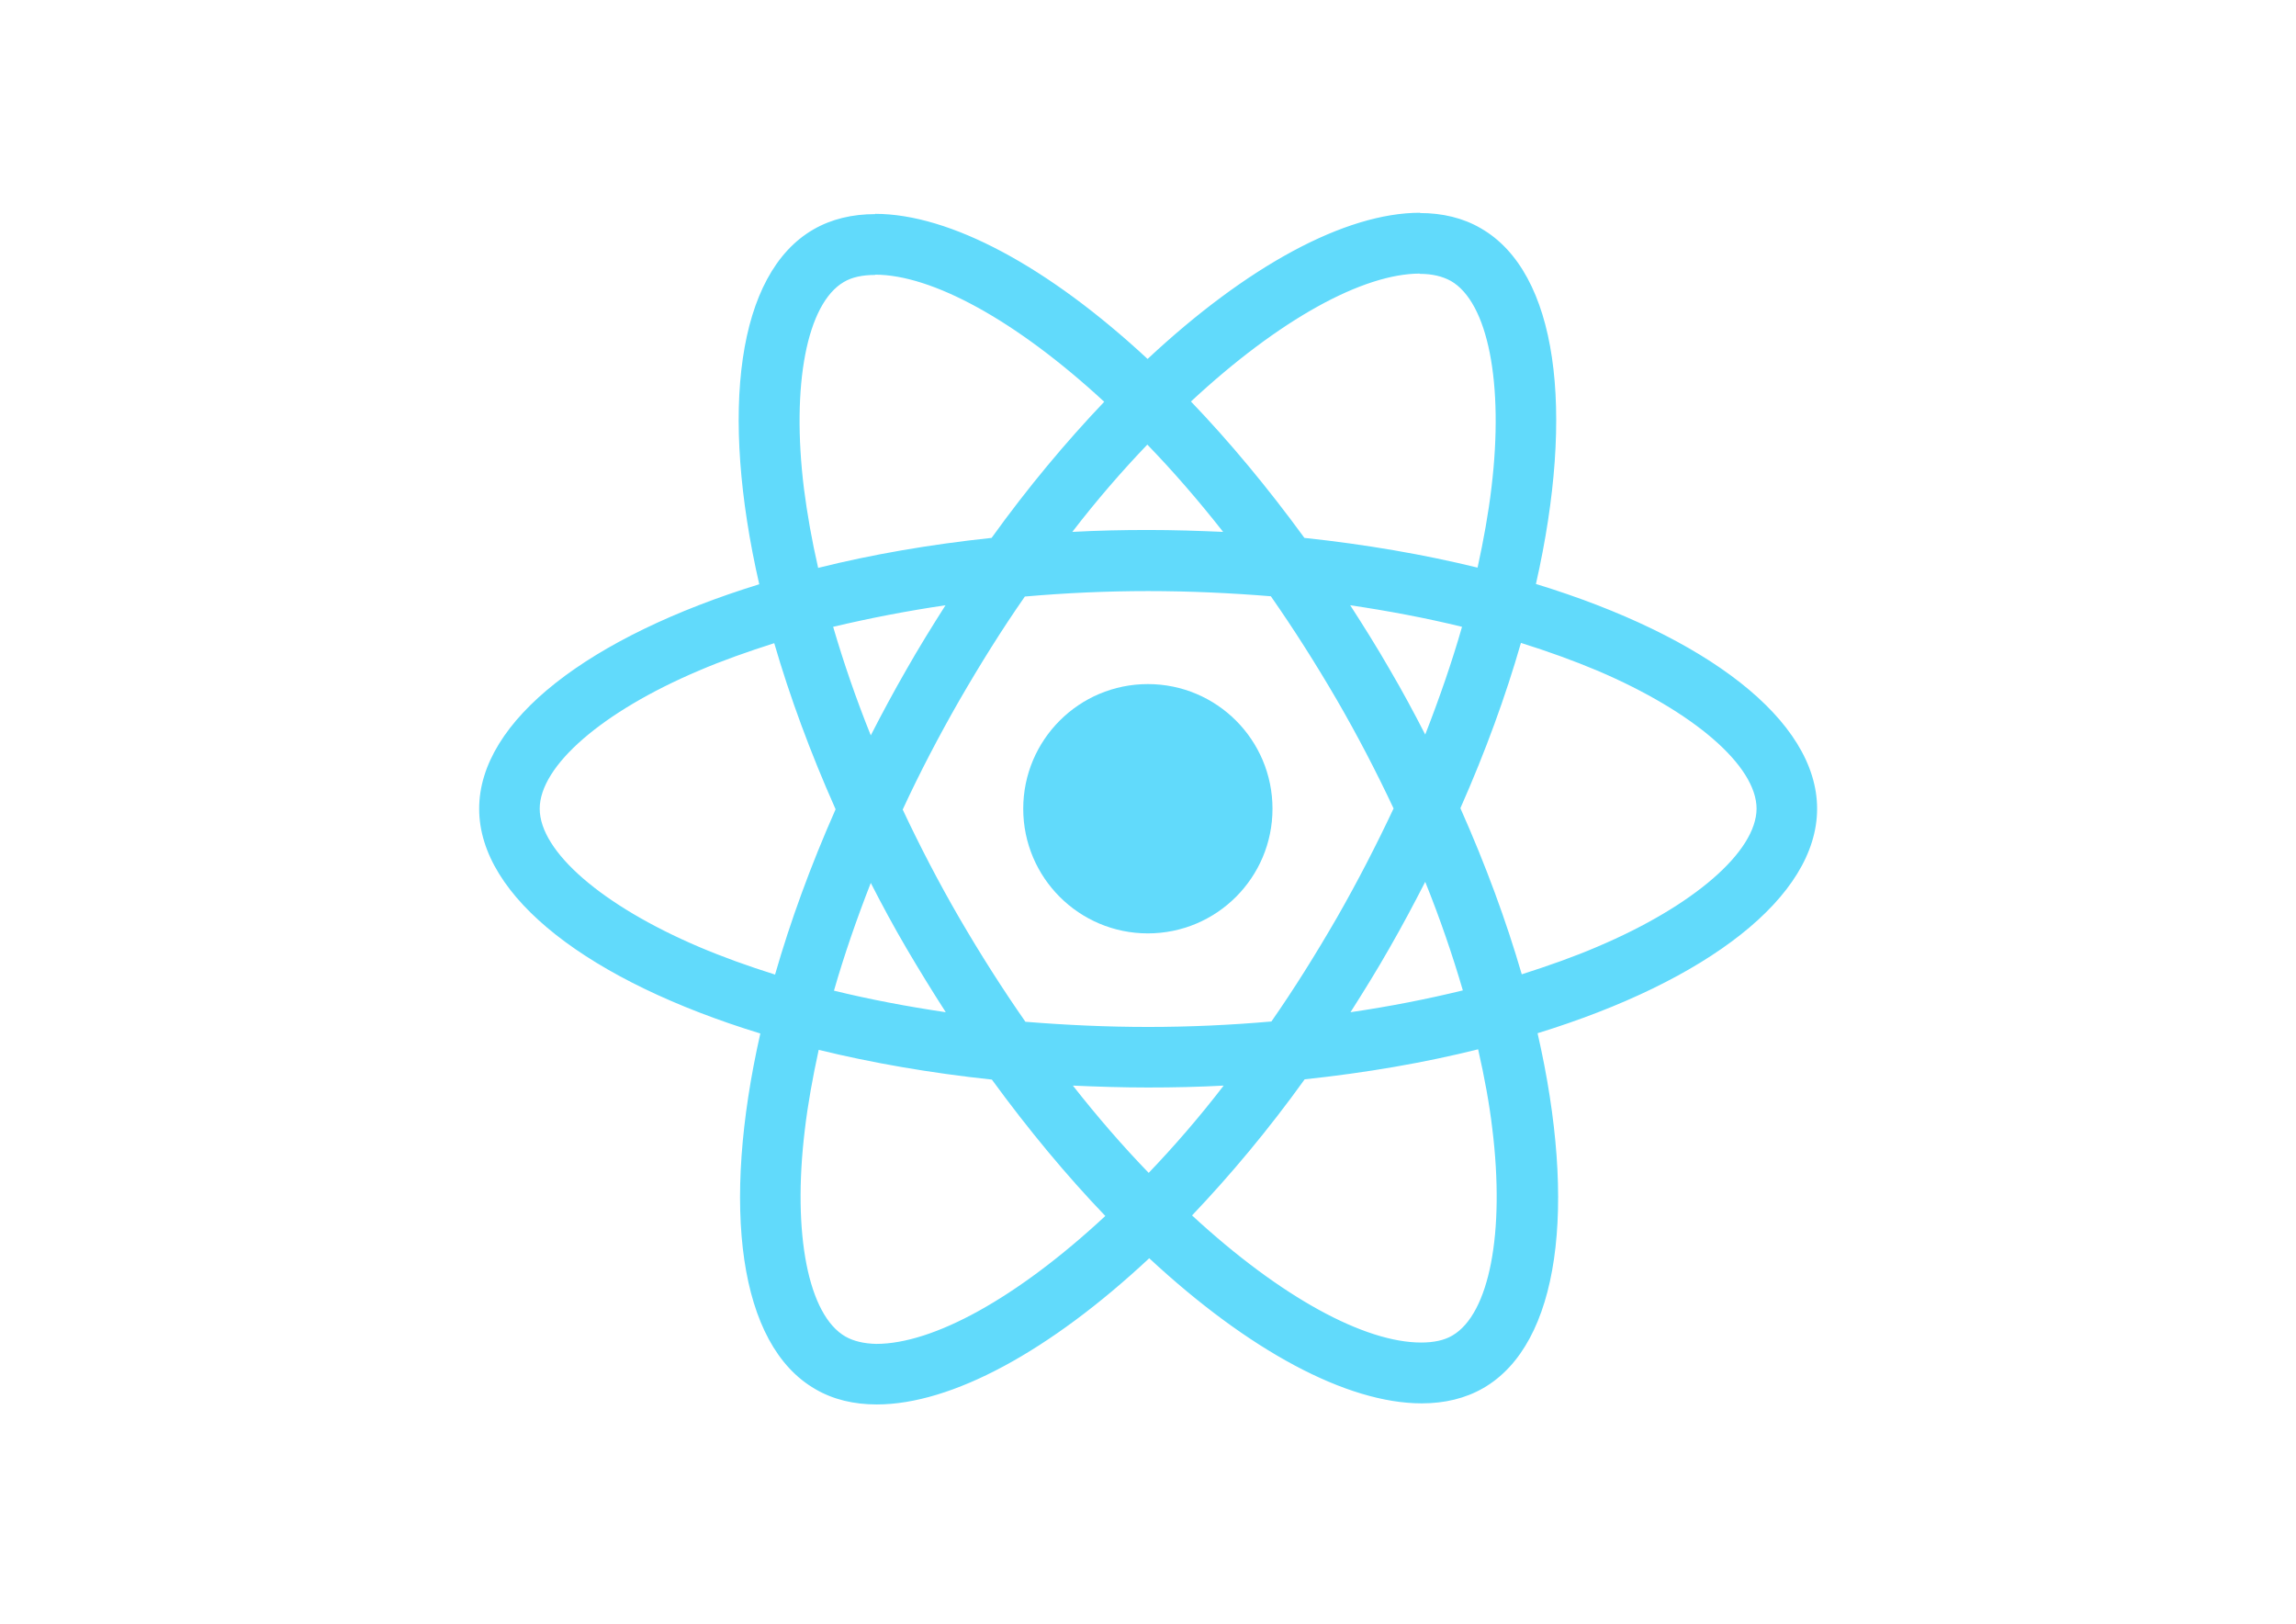
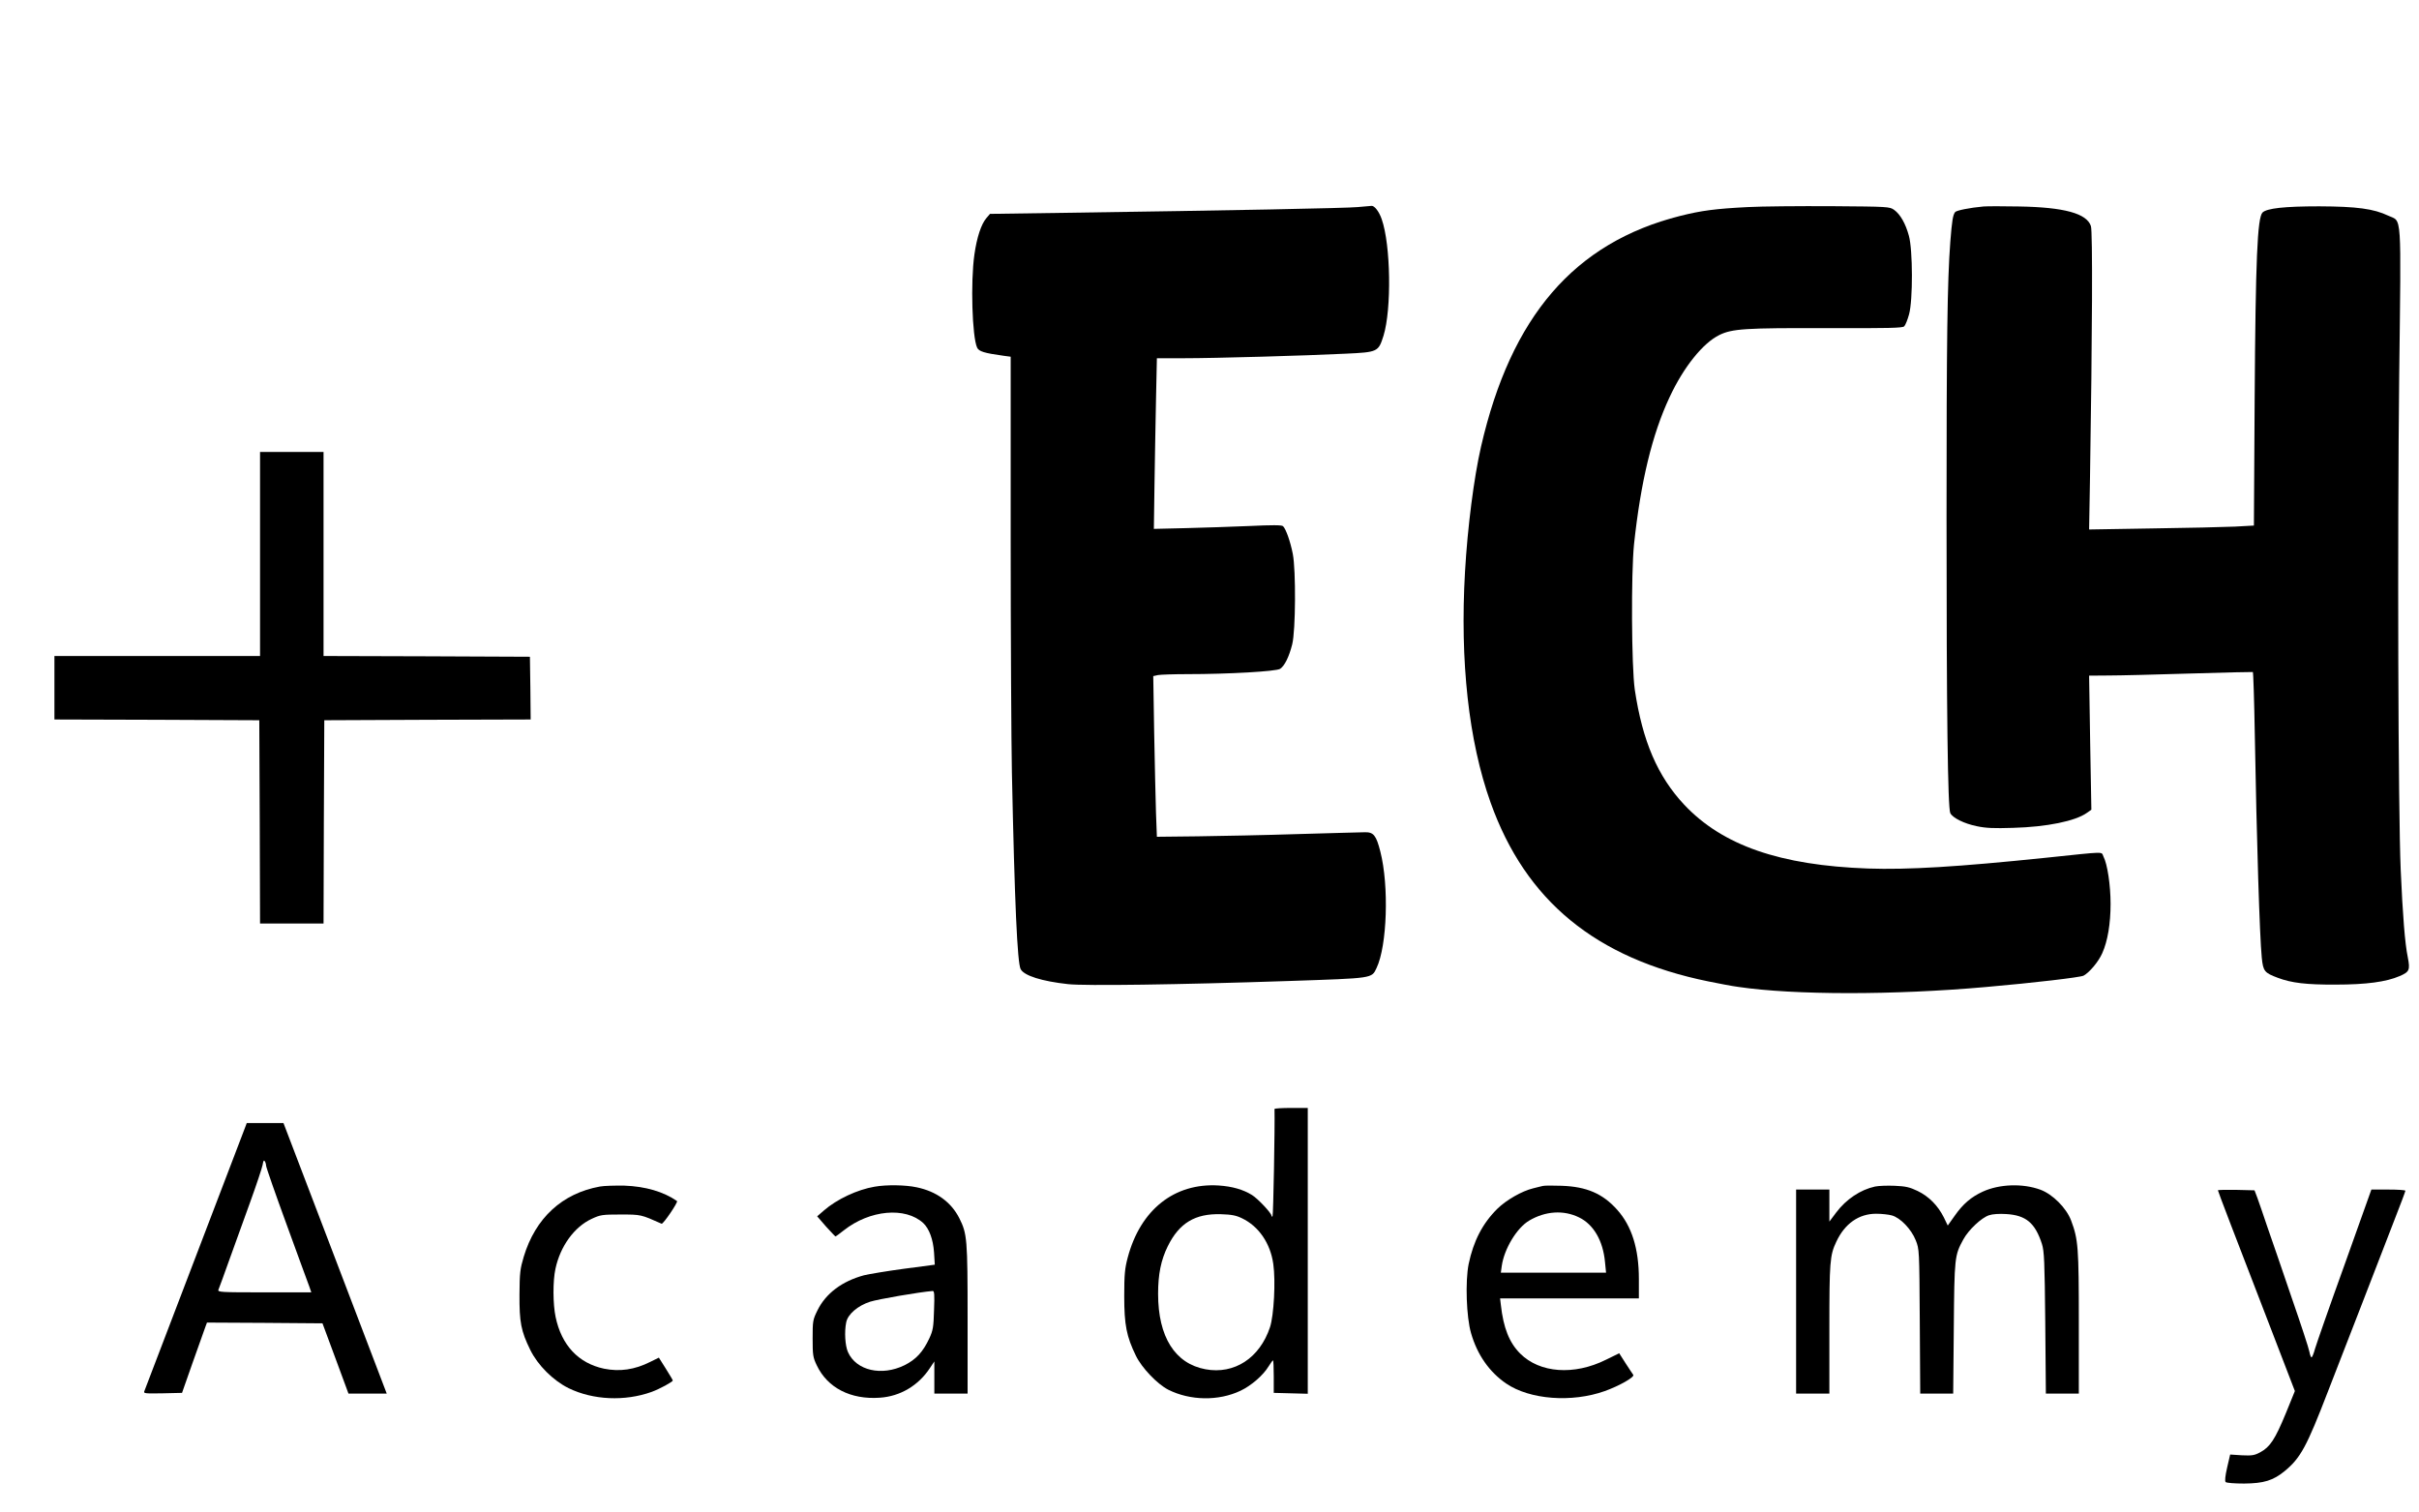
- <svg xmlns="http://www.w3.org/2000/svg" viewBox="0 0 841.9 595.3">
-   <g fill="#61DAFB">
-     <path d="M666.3 296.5c0-32.5-40.7-63.3-103.1-82.4 14.4-63.6 8-114.2-20.2-130.4-6.5-3.8-14.1-5.6-22.4-5.6v22.3c4.6 0 8.3.9 11.4 2.6 13.6 7.8 19.5 37.5 14.9 75.7-1.1 9.4-2.9 19.3-5.1 29.4-19.6-4.8-41-8.5-63.5-10.9-13.5-18.5-27.5-35.3-41.6-50 32.6-30.3 63.2-46.9 84-46.9V78c-27.5 0-63.5 19.6-99.9 53.6-36.4-33.8-72.4-53.2-99.9-53.2v22.3c20.7 0 51.4 16.5 84 46.6-14 14.7-28 31.4-41.3 49.9-22.6 2.4-44 6.1-63.6 11-2.3-10-4-19.7-5.2-29-4.7-38.2 1.1-67.9 14.6-75.8 3-1.8 6.9-2.6 11.5-2.6V78.5c-8.4 0-16 1.8-22.6 5.6-28.1 16.2-34.4 66.7-19.9 130.1-62.2 19.2-102.7 49.9-102.7 82.3 0 32.5 40.7 63.3 103.1 82.4-14.4 63.6-8 114.2 20.2 130.4 6.5 3.8 14.1 5.6 22.5 5.6 27.5 0 63.5-19.6 99.9-53.6 36.4 33.8 72.4 53.2 99.9 53.2 8.4 0 16-1.8 22.6-5.6 28.1-16.2 34.4-66.7 19.9-130.1 62-19.1 102.5-49.9 102.5-82.3zm-130.2-66.7c-3.7 12.9-8.3 26.2-13.5 39.5-4.1-8-8.4-16-13.1-24-4.6-8-9.5-15.8-14.4-23.4 14.2 2.1 27.9 4.7 41 7.9zm-45.8 106.5c-7.8 13.5-15.8 26.3-24.1 38.2-14.9 1.3-30 2-45.2 2-15.1 0-30.2-.7-45-1.9-8.3-11.9-16.4-24.6-24.2-38-7.6-13.1-14.5-26.4-20.8-39.8 6.2-13.4 13.2-26.8 20.7-39.9 7.8-13.5 15.8-26.3 24.1-38.2 14.9-1.3 30-2 45.2-2 15.1 0 30.2.7 45 1.9 8.3 11.9 16.4 24.6 24.2 38 7.6 13.1 14.5 26.4 20.8 39.8-6.3 13.4-13.2 26.8-20.7 39.9zm32.3-13c5.4 13.4 10 26.8 13.8 39.8-13.1 3.2-26.9 5.9-41.2 8 4.9-7.7 9.8-15.6 14.4-23.7 4.6-8 8.9-16.1 13-24.1zM421.2 430c-9.3-9.6-18.6-20.3-27.8-32 9 .4 18.2.7 27.5.7 9.4 0 18.7-.2 27.8-.7-9 11.7-18.3 22.4-27.5 32zm-74.4-58.9c-14.2-2.1-27.9-4.7-41-7.9 3.7-12.9 8.3-26.2 13.5-39.5 4.1 8 8.4 16 13.1 24 4.7 8 9.5 15.8 14.4 23.4zM420.7 163c9.3 9.6 18.6 20.3 27.8 32-9-.4-18.2-.7-27.5-.7-9.4 0-18.7.2-27.8.7 9-11.7 18.3-22.4 27.5-32zm-74 58.9c-4.9 7.7-9.8 15.6-14.4 23.7-4.6 8-8.9 16-13 24-5.4-13.4-10-26.8-13.8-39.8 13.1-3.1 26.9-5.8 41.2-7.9zm-90.5 125.2c-35.4-15.1-58.3-34.9-58.3-50.6 0-15.7 22.9-35.6 58.3-50.6 8.6-3.7 18-7 27.7-10.1 5.7 19.6 13.2 40 22.5 60.9-9.2 20.8-16.6 41.1-22.2 60.6-9.9-3.1-19.3-6.5-28-10.2zM310 490c-13.6-7.8-19.5-37.5-14.9-75.7 1.1-9.4 2.9-19.3 5.1-29.4 19.6 4.8 41 8.5 63.5 10.9 13.5 18.5 27.5 35.3 41.6 50-32.6 30.3-63.2 46.9-84 46.9-4.5-.1-8.3-1-11.3-2.7zm237.2-76.2c4.7 38.2-1.1 67.9-14.6 75.8-3 1.8-6.9 2.6-11.5 2.6-20.7 0-51.4-16.5-84-46.6 14-14.7 28-31.4 41.3-49.9 22.6-2.4 44-6.1 63.6-11 2.3 10.1 4.1 19.8 5.2 29.1zm38.5-66.7c-8.6 3.7-18 7-27.7 10.1-5.7-19.6-13.2-40-22.5-60.9 9.2-20.8 16.6-41.1 22.2-60.6 9.9 3.1 19.3 6.5 28.1 10.2 35.4 15.1 58.3 34.9 58.3 50.6-.1 15.7-23 35.6-58.4 50.6zM320.8 78.4z" />
-     <circle cx="420.9" cy="296.5" r="45.7" />
-     <path d="M520.5 78.1z" />
+ <svg xmlns="http://www.w3.org/2000/svg" version="1.0" width="1600pt" height="1000pt" viewBox="0 0 1600 1000" preserveAspectRatio="xMidYMid meet">
+   <g transform="translate(0,1000) scale(0.1,-0.1)" fill="#000000" stroke="none">
+     <path d="M8980 8630 c-70 -7 -817 -22 -1943 -38 l-489 -7 -23 -27 c-35 -40 -64 -129 -80 -242 -26 -181 -15 -545 18 -616 12 -25 46 -36 177 -54 l45 -6 0 -1198 c0 -658 4 -1357 8 -1552 18 -863 36 -1261 58 -1302 23 -43 140 -80 314 -99 110 -12 721 -4 1465 21 556 19 542 16 575 86 70 147 83 543 25 770 -27 107 -45 129 -101 128 -24 0 -222 -6 -439 -12 -217 -7 -517 -13 -667 -15 l-271 -3 -6 160 c-3 89 -8 328 -12 532 l-6 371 32 7 c18 3 105 6 194 6 270 0 587 18 613 35 30 20 59 79 80 162 23 90 25 491 4 598 -16 83 -47 169 -65 184 -9 8 -73 8 -222 1 -115 -5 -304 -11 -421 -14 l-211 -5 4 282 c2 155 7 409 10 565 l6 282 178 0 c208 0 807 17 1069 30 215 10 218 12 252 119 54 176 48 600 -12 771 -17 50 -48 90 -67 88 -9 -1 -51 -4 -92 -8z" />
+     <path d="M11560 8630 c-214 -11 -306 -23 -449 -59 -698 -177 -1117 -664 -1315 -1526 -47 -205 -89 -531 -106 -828 -34 -593 24 -1120 169 -1526 232 -651 696 -1032 1441 -1184 69 -14 157 -31 196 -36 371 -55 1030 -55 1639 -1 322 28 623 64 646 75 39 21 99 92 124 149 36 80 55 196 55 326 0 124 -21 263 -47 313 -17 34 29 35 -383 -8 -580 -60 -908 -80 -1175 -71 -582 21 -962 153 -1215 422 -176 188 -276 420 -327 761 -22 152 -25 769 -5 963 44 412 120 727 235 972 93 200 221 359 330 412 84 41 171 47 710 45 414 -1 501 1 512 12 8 8 22 43 32 79 26 94 25 426 -1 520 -22 81 -57 142 -97 171 -31 22 -37 22 -418 25 -212 1 -460 -1 -551 -6z" />
+     <path d="M13120 8634 c-90 -8 -179 -26 -188 -37 -15 -19 -21 -56 -32 -196 -20 -263 -25 -654 -25 -1826 0 -1281 8 -1924 25 -1955 17 -32 92 -69 175 -86 61 -13 115 -15 239 -11 225 6 413 45 489 99 l30 21 -8 444 -7 443 129 1 c70 0 313 6 538 13 226 7 413 11 416 10 3 -2 9 -189 13 -416 12 -693 32 -1335 46 -1473 9 -91 18 -101 106 -134 90 -34 188 -46 384 -45 201 0 333 18 421 56 66 28 71 41 55 124 -19 90 -34 282 -47 579 -17 392 -22 2201 -10 3262 13 1115 19 1023 -72 1066 -97 46 -208 61 -457 62 -230 0 -346 -13 -375 -41 -34 -35 -46 -306 -52 -1230 l-5 -841 -127 -7 c-69 -3 -314 -9 -544 -12 l-419 -7 6 349 c15 934 18 1622 6 1658 -27 84 -177 125 -475 130 -104 2 -210 2 -235 0z" />
+     <path d="M1720 6335 l0 -675 -680 0 -680 0 0 -210 0 -210 678 -2 677 -3 3 -672 2 -673 210 0 210 0 2 673 3 672 683 3 682 2 -2 208 -3 207 -682 3 -683 2 0 675 0 675 -210 0 -210 0 0 -675z" />
+     <path d="M8430 2663 c3 -114 -8 -705 -13 -710 -4 -3 -7 -2 -7 4 0 17 -90 113 -129 137 -58 36 -130 57 -221 63 -292 18 -517 -160 -601 -477 -19 -72 -23 -111 -23 -255 0 -190 15 -267 77 -394 39 -81 142 -188 214 -225 145 -73 333 -76 478 -7 70 33 149 101 185 160 14 22 27 41 30 41 3 0 5 -48 5 -107 l0 -108 113 -3 112 -3 0 946 0 945 -110 0 c-60 0 -110 -3 -110 -7z m-215 -723 c111 -53 188 -166 207 -303 16 -112 4 -340 -22 -418 -68 -204 -236 -313 -426 -278 -202 37 -314 214 -314 499 0 130 19 224 64 315 76 154 181 217 351 212 71 -2 101 -8 140 -27z" />
+     <path d="M1622 2543 c-9 -24 -649 -1699 -667 -1746 -7 -16 1 -17 121 -15 l128 3 72 205 c40 113 77 217 83 233 l10 27 382 -2 382 -3 86 -232 86 -233 127 0 126 0 -64 168 c-35 92 -189 494 -341 894 l-278 728 -122 0 -121 0 -10 -27z m138 -255 c0 -10 61 -185 136 -390 75 -205 142 -390 150 -410 l13 -38 -311 0 c-291 0 -310 1 -303 18 4 9 36 96 70 192 35 96 98 270 139 385 42 116 79 227 83 248 4 26 8 34 14 25 5 -7 9 -21 9 -30z" />
+     <path d="M3968 2150 c-250 -45 -427 -209 -504 -465 -24 -81 -27 -106 -28 -250 -1 -182 10 -241 71 -365 49 -101 151 -203 254 -254 162 -79 372 -88 548 -25 55 20 141 67 141 76 0 3 -21 38 -46 78 l-46 73 -57 -28 c-103 -52 -202 -66 -306 -45 -169 36 -281 155 -320 342 -18 84 -19 238 -1 319 32 150 125 277 239 330 58 27 70 29 192 29 135 0 134 0 271 -61 10 -5 111 144 102 150 -89 62 -209 97 -348 102 -63 1 -136 -1 -162 -6z" />
+     <path d="M5785 2149 c-114 -19 -250 -83 -335 -157 l-45 -39 58 -67 c33 -36 61 -66 63 -66 3 0 27 18 55 40 172 136 408 157 526 48 39 -37 65 -107 71 -194 l5 -81 -204 -27 c-112 -15 -231 -35 -264 -43 -145 -39 -253 -120 -308 -232 -31 -63 -32 -71 -32 -186 0 -109 2 -125 27 -177 70 -149 224 -229 418 -215 134 9 254 80 330 195 l30 45 0 -106 0 -107 110 0 110 0 0 493 c0 532 -3 564 -55 668 -54 106 -151 177 -282 204 -74 16 -199 18 -278 4z m393 -816 c-3 -113 -7 -135 -31 -187 -42 -90 -88 -140 -164 -178 -151 -74 -319 -36 -374 86 -19 42 -25 134 -12 197 10 54 77 111 158 137 54 17 325 64 414 71 11 1 13 -23 9 -126z" />
+     <path d="M10205 2154 c-11 -2 -40 -10 -65 -16 -74 -18 -177 -77 -236 -135 -98 -97 -158 -213 -190 -366 -23 -115 -15 -351 16 -457 41 -143 121 -257 232 -333 156 -107 435 -128 653 -50 97 35 197 92 188 107 -5 6 -27 41 -51 77 l-42 66 -88 -43 c-211 -105 -438 -88 -567 41 -72 72 -111 169 -128 323 l-5 42 459 0 459 0 0 128 c0 201 -47 351 -144 459 -96 107 -202 152 -366 158 -58 2 -114 2 -125 -1z m239 -208 c97 -47 159 -155 172 -296 l7 -70 -348 0 -348 0 6 44 c16 114 100 253 182 301 107 63 227 71 329 21z" />
+     <path d="M12402 2150 c-96 -21 -190 -83 -257 -172 l-45 -60 0 106 0 106 -110 0 -110 0 0 -675 0 -675 110 0 110 0 0 425 c0 446 3 490 46 580 56 120 149 185 263 185 37 0 83 -5 104 -11 56 -15 129 -91 158 -164 24 -60 24 -62 27 -537 l3 -478 109 0 109 0 4 433 c4 469 5 481 63 587 34 63 120 144 170 160 22 8 68 11 114 8 131 -8 191 -59 236 -198 15 -48 18 -113 22 -522 l4 -468 109 0 109 0 0 469 c0 500 -4 551 -51 676 -31 83 -122 174 -203 204 -117 43 -271 38 -382 -13 -76 -35 -130 -81 -184 -158 l-47 -66 -26 54 c-39 78 -99 139 -174 175 -52 25 -79 31 -151 34 -48 2 -106 0 -130 -5z" />
+     <path d="M14670 2125 c0 -6 101 -270 369 -964 l140 -364 -61 -150 c-70 -169 -103 -220 -168 -255 -39 -21 -55 -23 -122 -20 l-77 5 -20 -86 c-13 -56 -16 -89 -10 -96 6 -6 60 -10 122 -10 130 1 192 20 268 82 106 88 145 159 289 533 110 282 310 799 434 1120 42 107 76 198 76 202 0 5 -51 8 -112 8 l-113 0 -178 -499 c-99 -274 -186 -524 -195 -555 -8 -31 -19 -56 -23 -56 -4 0 -10 16 -14 37 -3 20 -56 181 -117 357 -60 177 -132 386 -160 466 -27 80 -57 168 -67 195 l-19 50 -121 3 c-66 1 -121 0 -121 -3z" />
  </g>
</svg>
